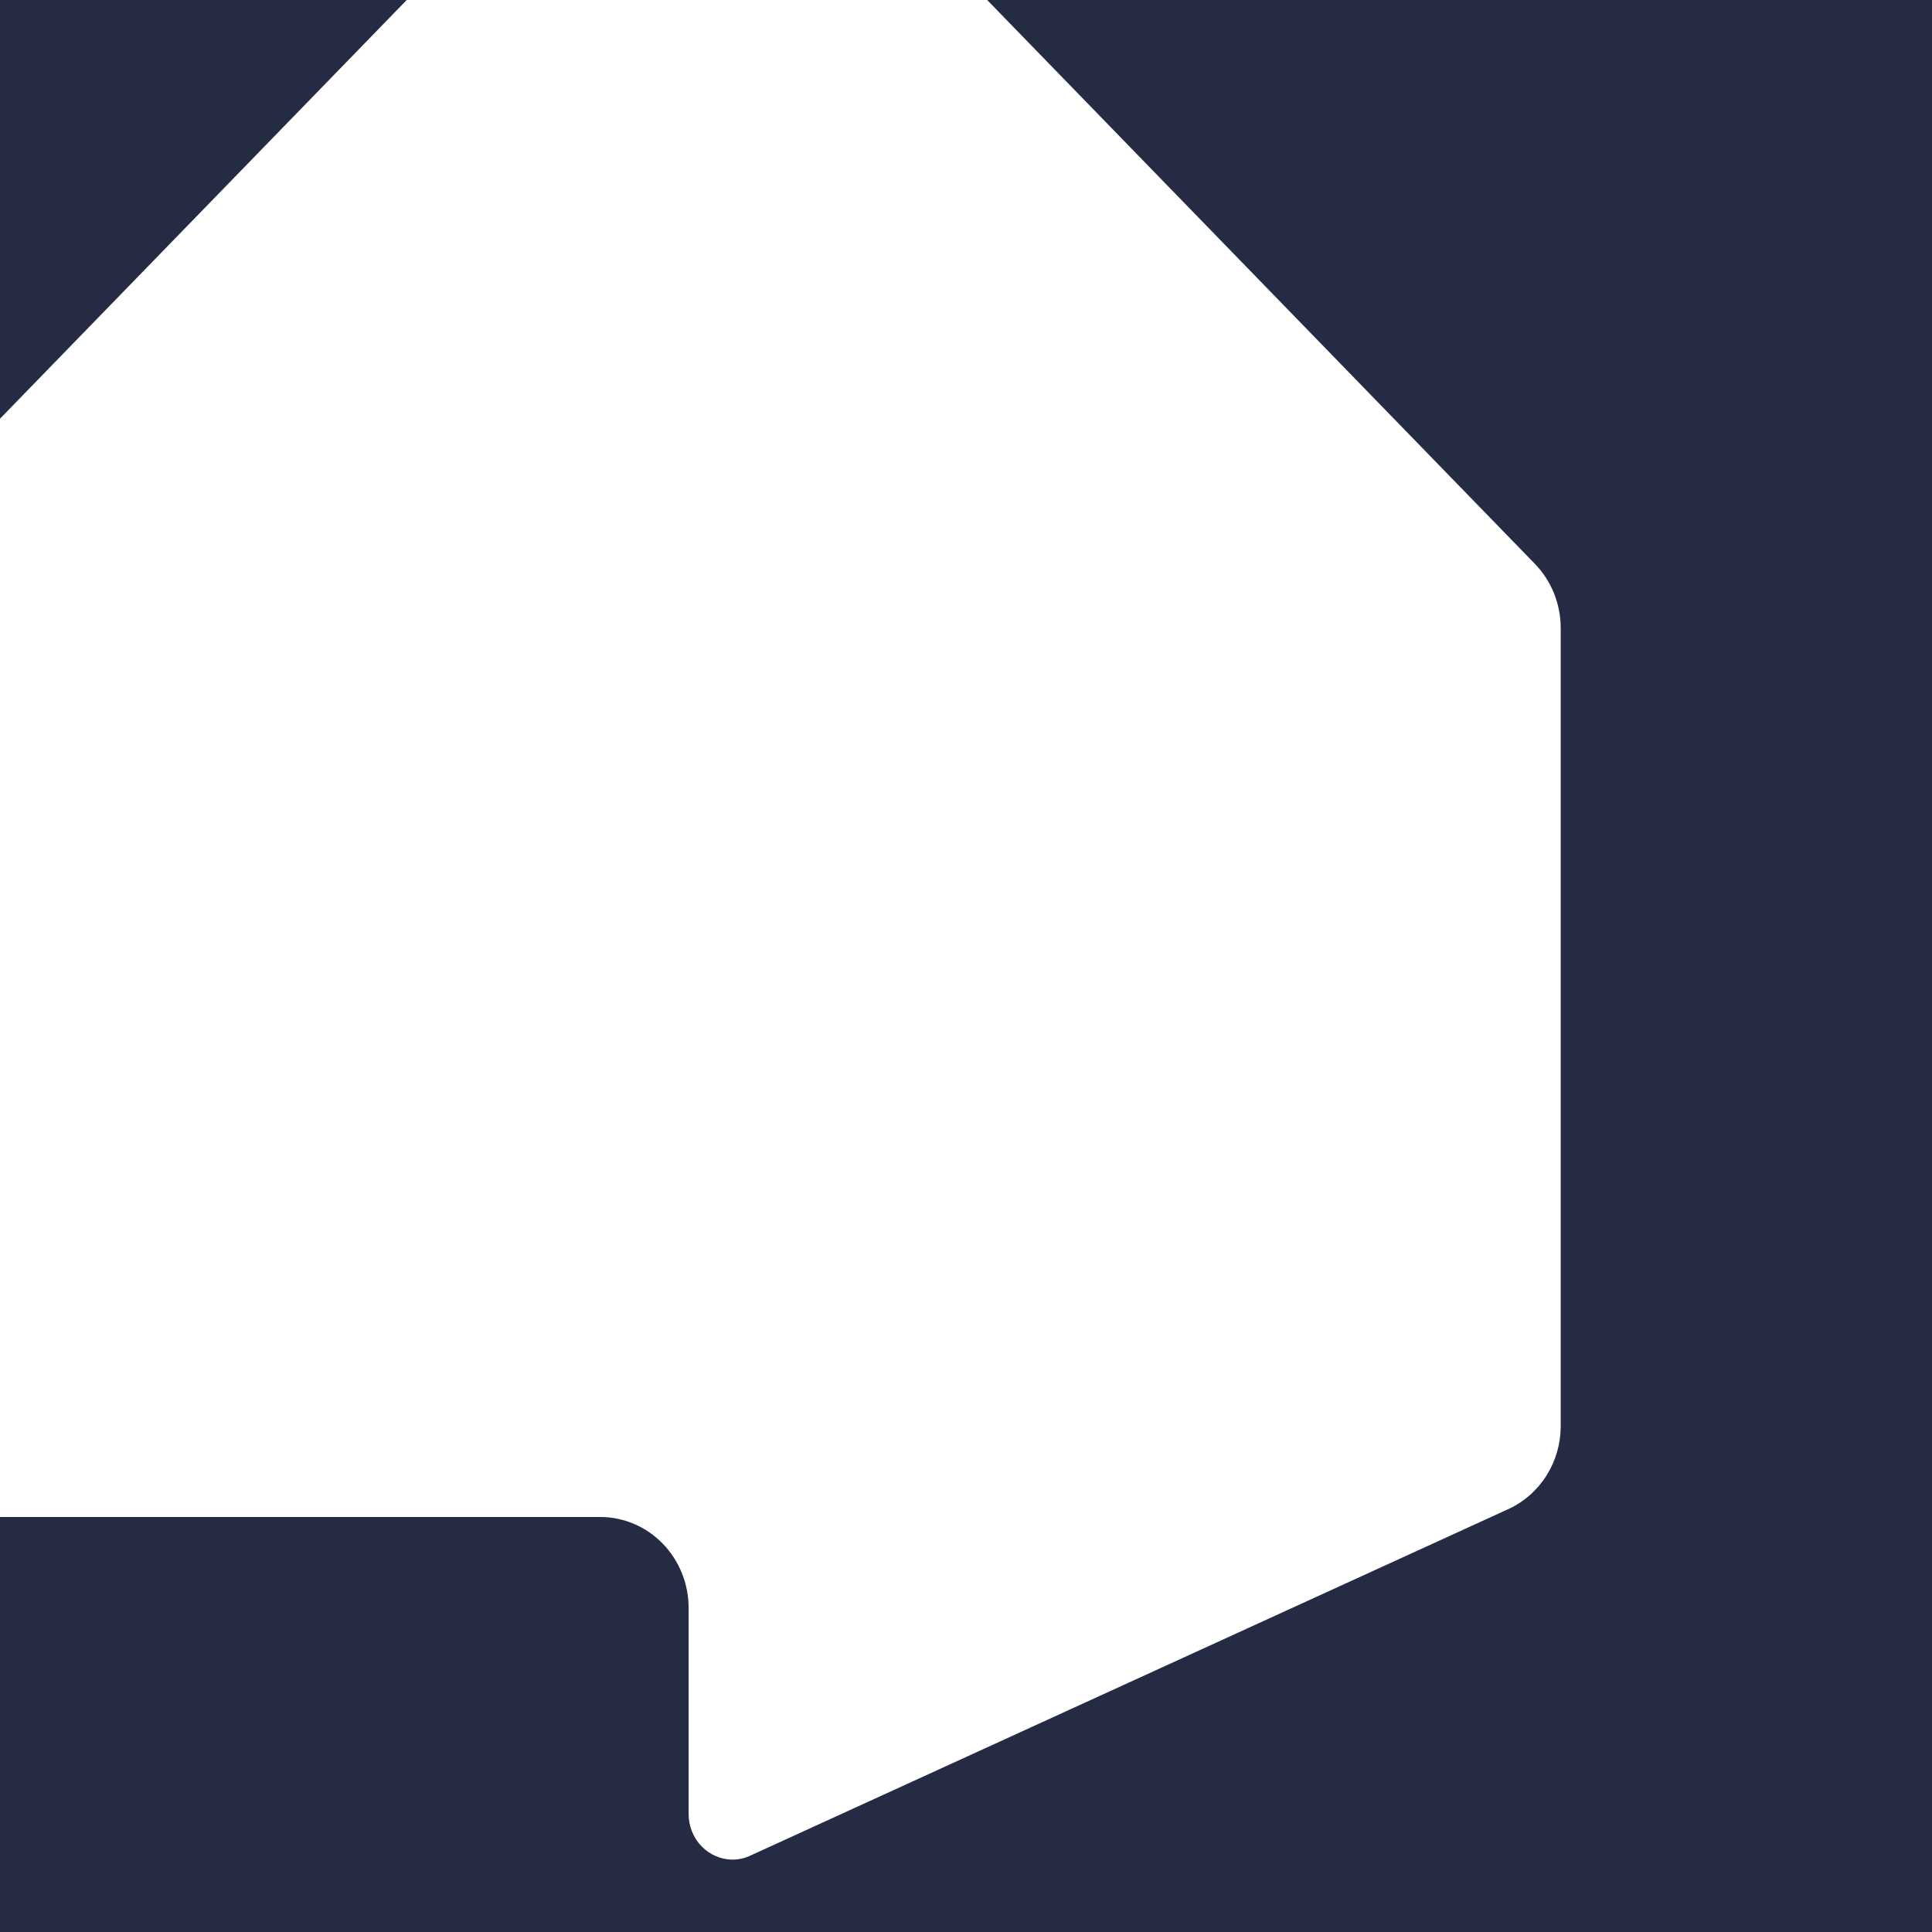
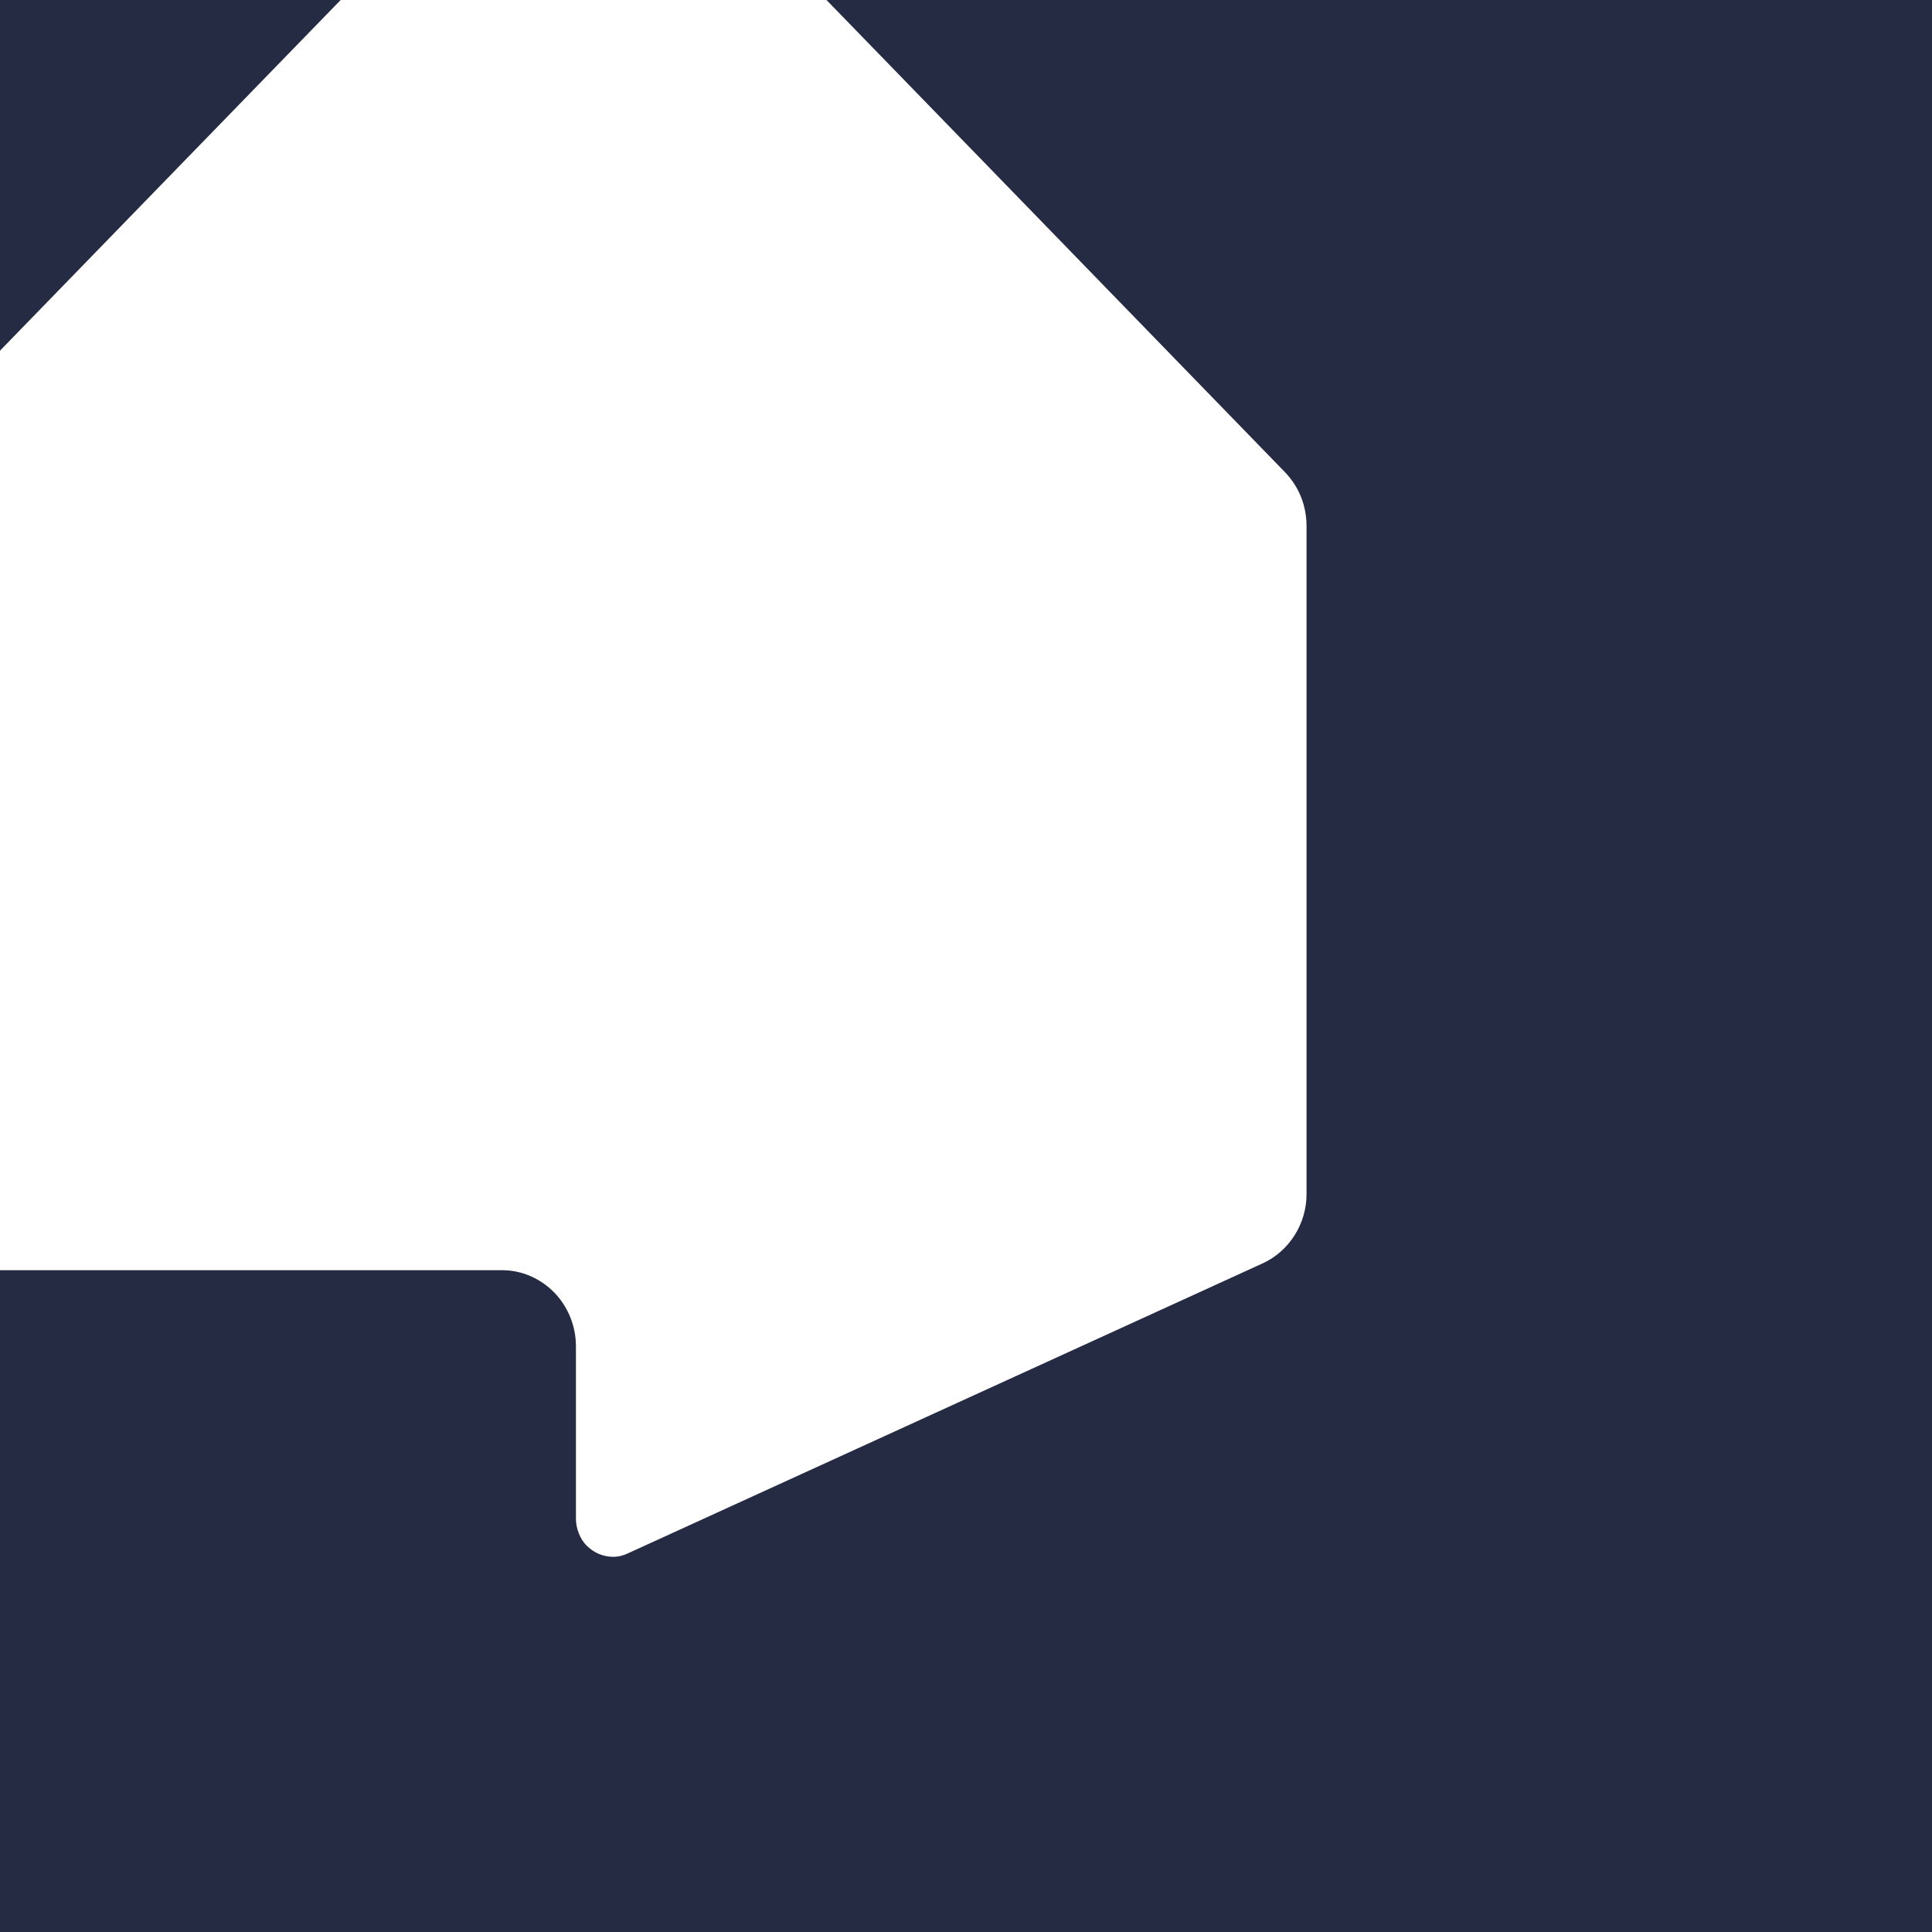
- <svg xmlns="http://www.w3.org/2000/svg" width="614" height="614" viewBox="0 0 614 614" fill="none">
-   <path fill-rule="evenodd" clip-rule="evenodd" d="M313.726 0L487.77 179.173C490.377 181.85 492.445 185.031 493.858 188.532C495.27 192.033 495.998 195.786 496 199.577V453.321C495.983 458.836 494.432 464.229 491.53 468.864C488.629 473.499 484.498 477.182 479.627 479.476L238.67 589.626C236.854 590.512 234.872 590.981 232.862 591C231.017 590.995 229.191 590.616 227.488 589.884C225.786 589.153 224.24 588.083 222.938 586.737C221.637 585.39 220.606 583.793 219.905 582.036C219.203 580.279 218.845 578.398 218.849 576.498V511.024C218.849 503.355 215.89 496 210.623 490.578C205.356 485.155 198.212 482.109 190.762 482.109H0V614H614V0H313.726ZM129.261 0L0 133.07V0H129.261Z" fill="#262B44" />
+ <svg xmlns="http://www.w3.org/2000/svg" version="1.1" id="Layer_1" x="0px" y="0px" viewBox="0 0 733.3 733.3" style="enable-background:new 0 0 733.3 733.3;" xml:space="preserve">
+   <style type="text/css">
+ 	.st0{fill-rule:evenodd;clip-rule:evenodd;fill:#262B44;}
+ </style>
+   <path class="st0" d="M313.7,0l174,179.2c2.6,2.7,4.7,5.9,6.1,9.4c1.4,3.5,2.1,7.3,2.1,11v253.7c0,5.5-1.6,10.9-4.5,15.5  c-2.9,4.6-7,8.3-11.9,10.6l-241,110.1c-1.8,0.9-3.8,1.4-5.8,1.4c-1.8,0-3.7-0.4-5.4-1.1c-1.7-0.7-3.2-1.8-4.6-3.1  c-1.3-1.3-2.3-2.9-3-4.7c-0.7-1.8-1.1-3.6-1.1-5.5V511c0-7.7-3-15-8.2-20.4c-5.3-5.4-12.4-8.5-19.9-8.5H0v251.2h733.3V0H313.7z   M129.3,0L0,133.1V0H129.3z" />
</svg>
